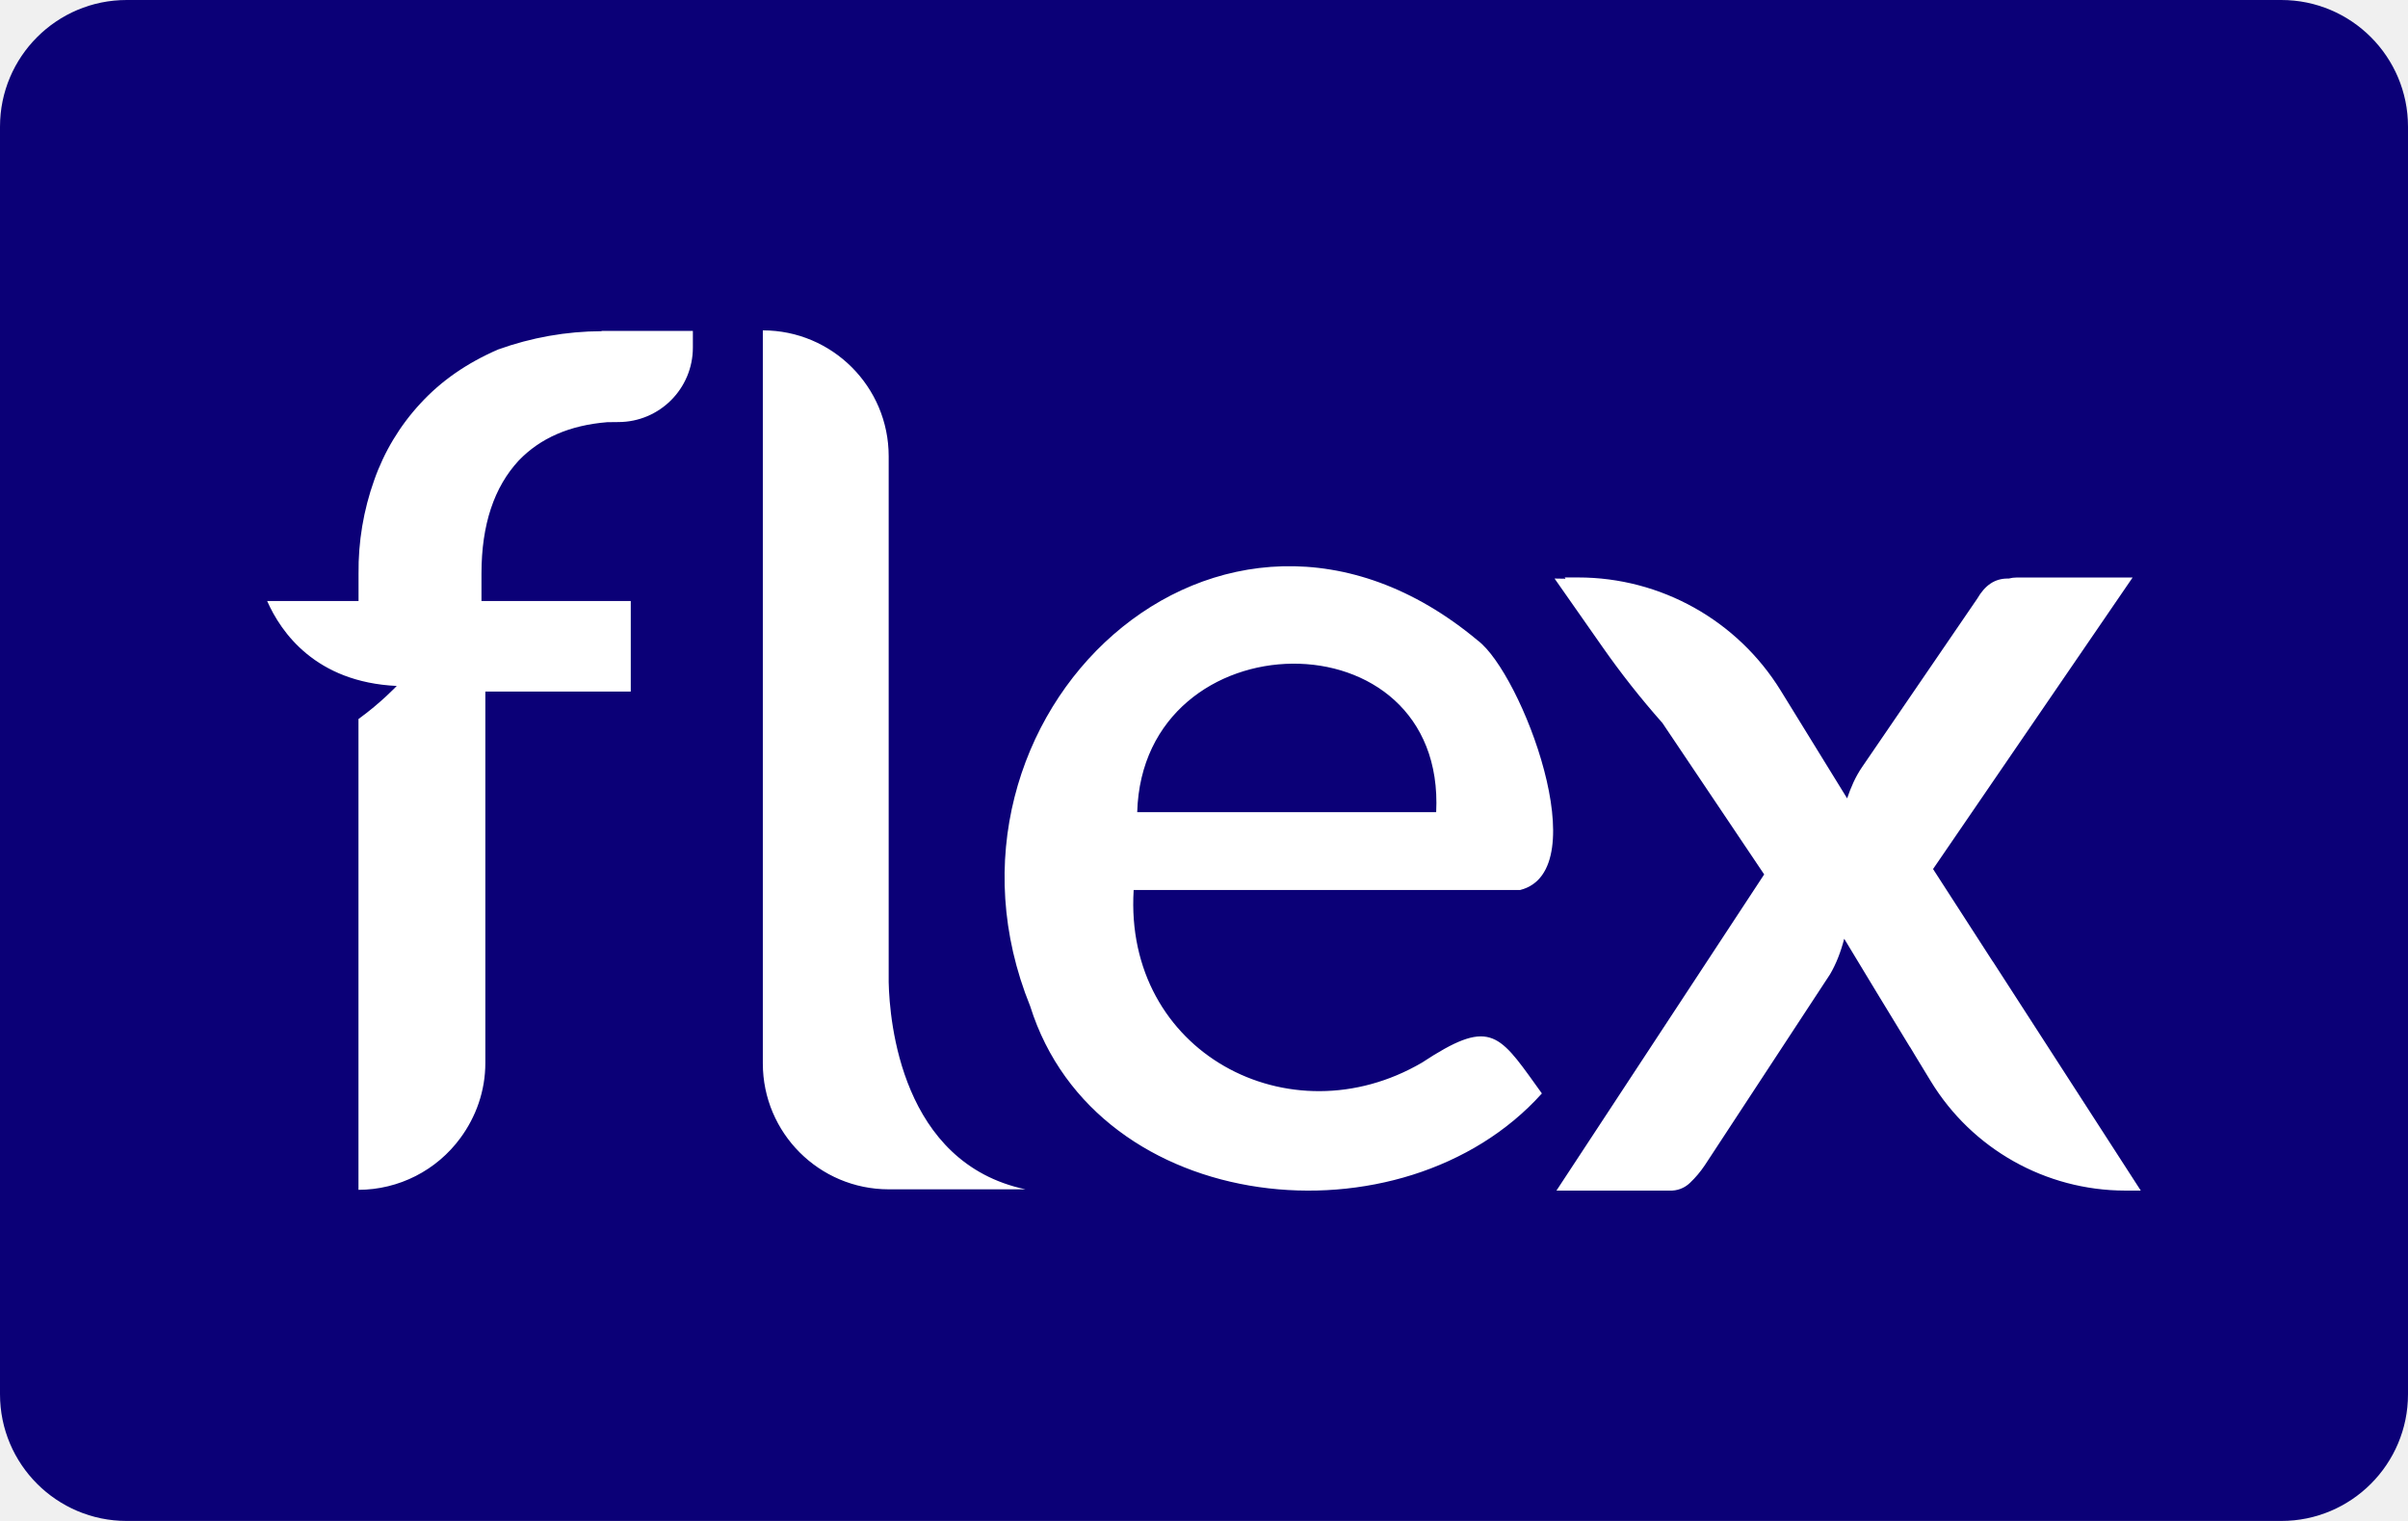
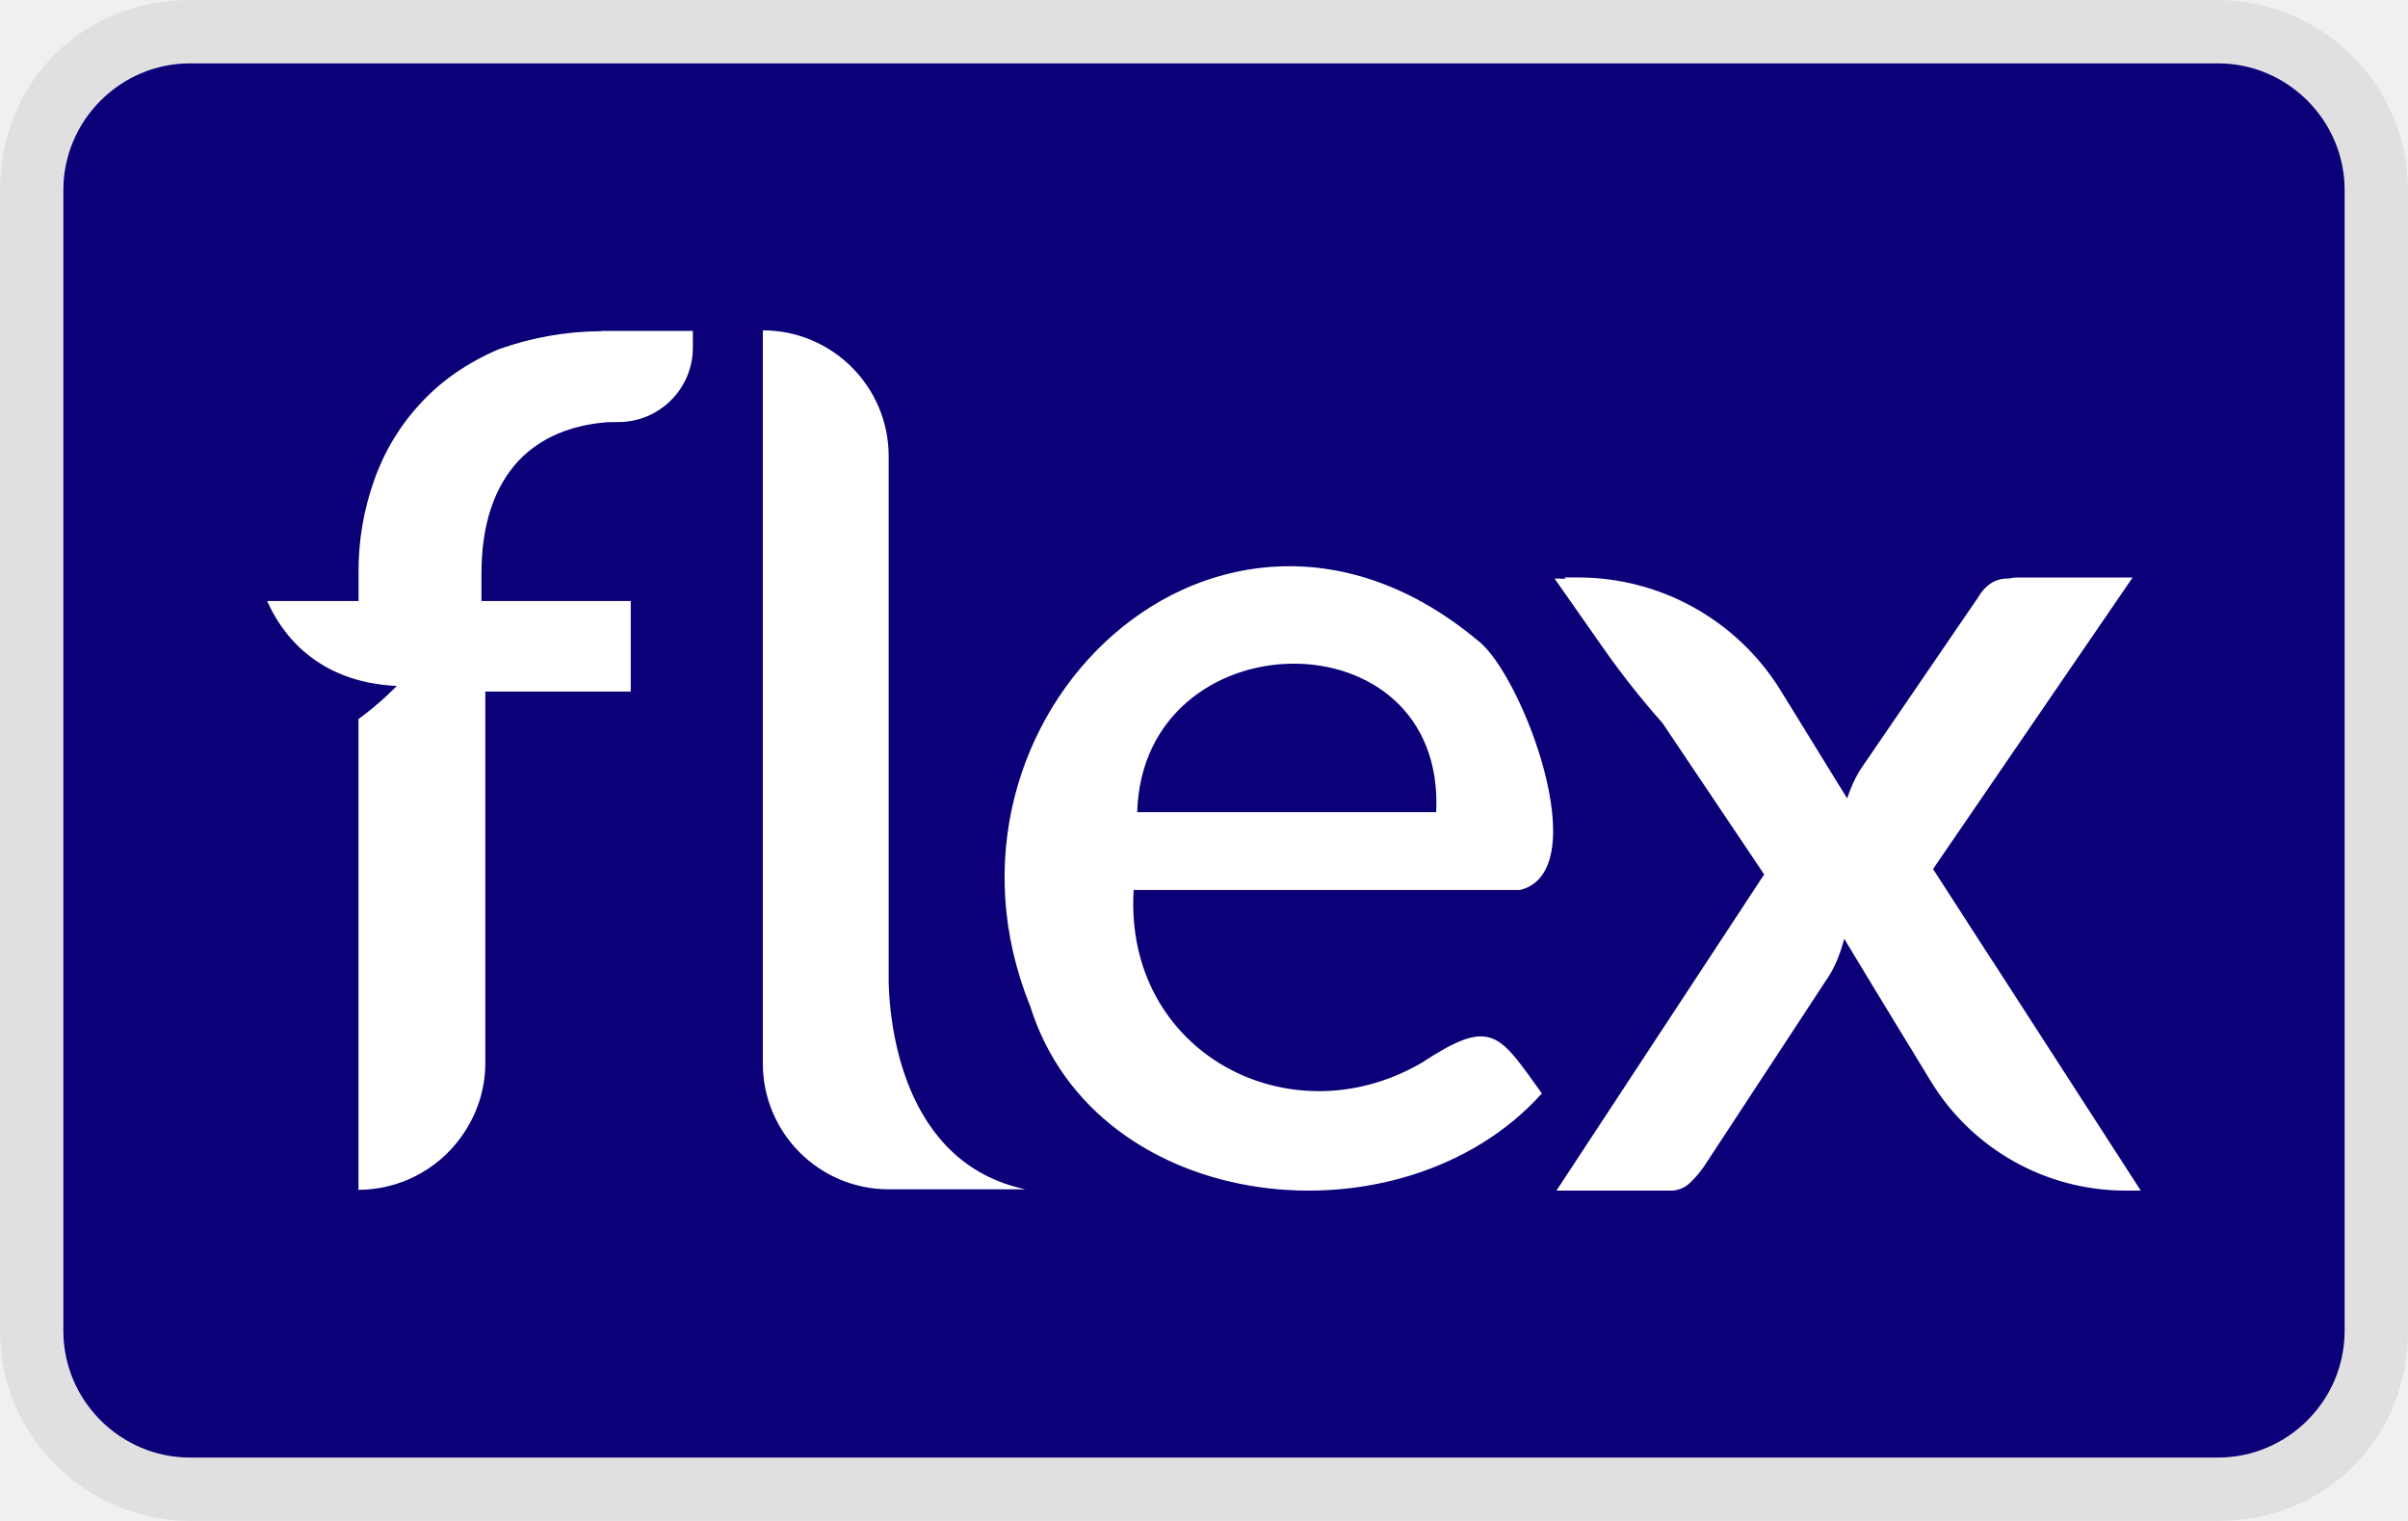
<svg xmlns="http://www.w3.org/2000/svg" width="38" height="24" viewBox="0 0 38 24" role="img" aria-labelledby="pi-flex">
-   <rect width="38" height="24" fill="#0B0077" rx="2" />
+   <path opacity=".07" d="M35 0H3C1.3 0 0 1.3 0 3v18c0 1.7 1.4 3 3 3h32c1.7 0 3-1.3 3-3V3c0-1.7-1.4-3-3-3z" fill="#000" />
+   <path d="M35 1c1.1 0 2 .9 2 2v18c0 1.1-.9 2-2 2H3c-1.1 0-2-.9-2-2V3c0-1.1.9-2 2-2h32z" fill="#0B0077" />
  <path fill="#fff" fill-rule="evenodd" d="M14.024 15.413v.086c.014.617.198 2.853 2.159 3.268h-2.16a1.987 1.987 0 0 1-1.985-1.986V5.213c1.096 0 1.986.89 1.986 1.986v8.214Zm9.295-5.307c.691.516 1.882 3.635.669 3.938H17.89c-.157 2.56 2.46 3.947 4.551 2.723 1.048-.689 1.199-.479 1.794.352l.097.135c-2.19 2.44-7.028 1.959-8.075-1.377-1.845-4.551 2.997-9.165 7.062-5.771Zm-.655 2.71h-4.718c.088-3.084 4.873-3.165 4.718 0ZM9.596 5.222h-.101v.004a4.877 4.877 0 0 0-1.635.289c-.497.216-.9.497-1.226.852a3.47 3.47 0 0 0-.729 1.21 4.252 4.252 0 0 0-.247 1.474v.433H4.216c.219.496.766 1.28 2.045 1.34 0 0-.25.266-.604.522v7.429a2 2 0 0 0 1.61-.82c.243-.331.392-.738.392-1.182v-5.86h2.295V9.484H7.598v-.433c0-.774.2-1.365.588-1.784.343-.357.807-.557 1.396-.605l.175-.002c.65 0 1.177-.526 1.177-1.176v-.262H9.596Zm24.187 13.565h-.247a3.597 3.597 0 0 1-3.067-1.726l-.238-.391-.09-.15-.003-.002a320.185 320.185 0 0 1-1.035-1.705c-.056.215-.13.402-.223.56l-1.978 3.016a1.642 1.642 0 0 1-.232.275.434.434 0 0 1-.325.123h-1.783l3.278-4.989-1.606-2.39a13.331 13.331 0 0 1-.952-1.208l-.75-1.071c.058 0 .116.001.173.003l-.013-.02h.213c1.303 0 2.512.676 3.196 1.785l1.048 1.701c.058-.17.13-.34.238-.497l1.815-2.654c.123-.213.278-.318.48-.318h.019a.47.47 0 0 1 .123-.016h1.83l-3.149 4.6.931 1.442.028.04-.002-.002 2.321 3.594Z" clip-rule="evenodd" />
</svg>
